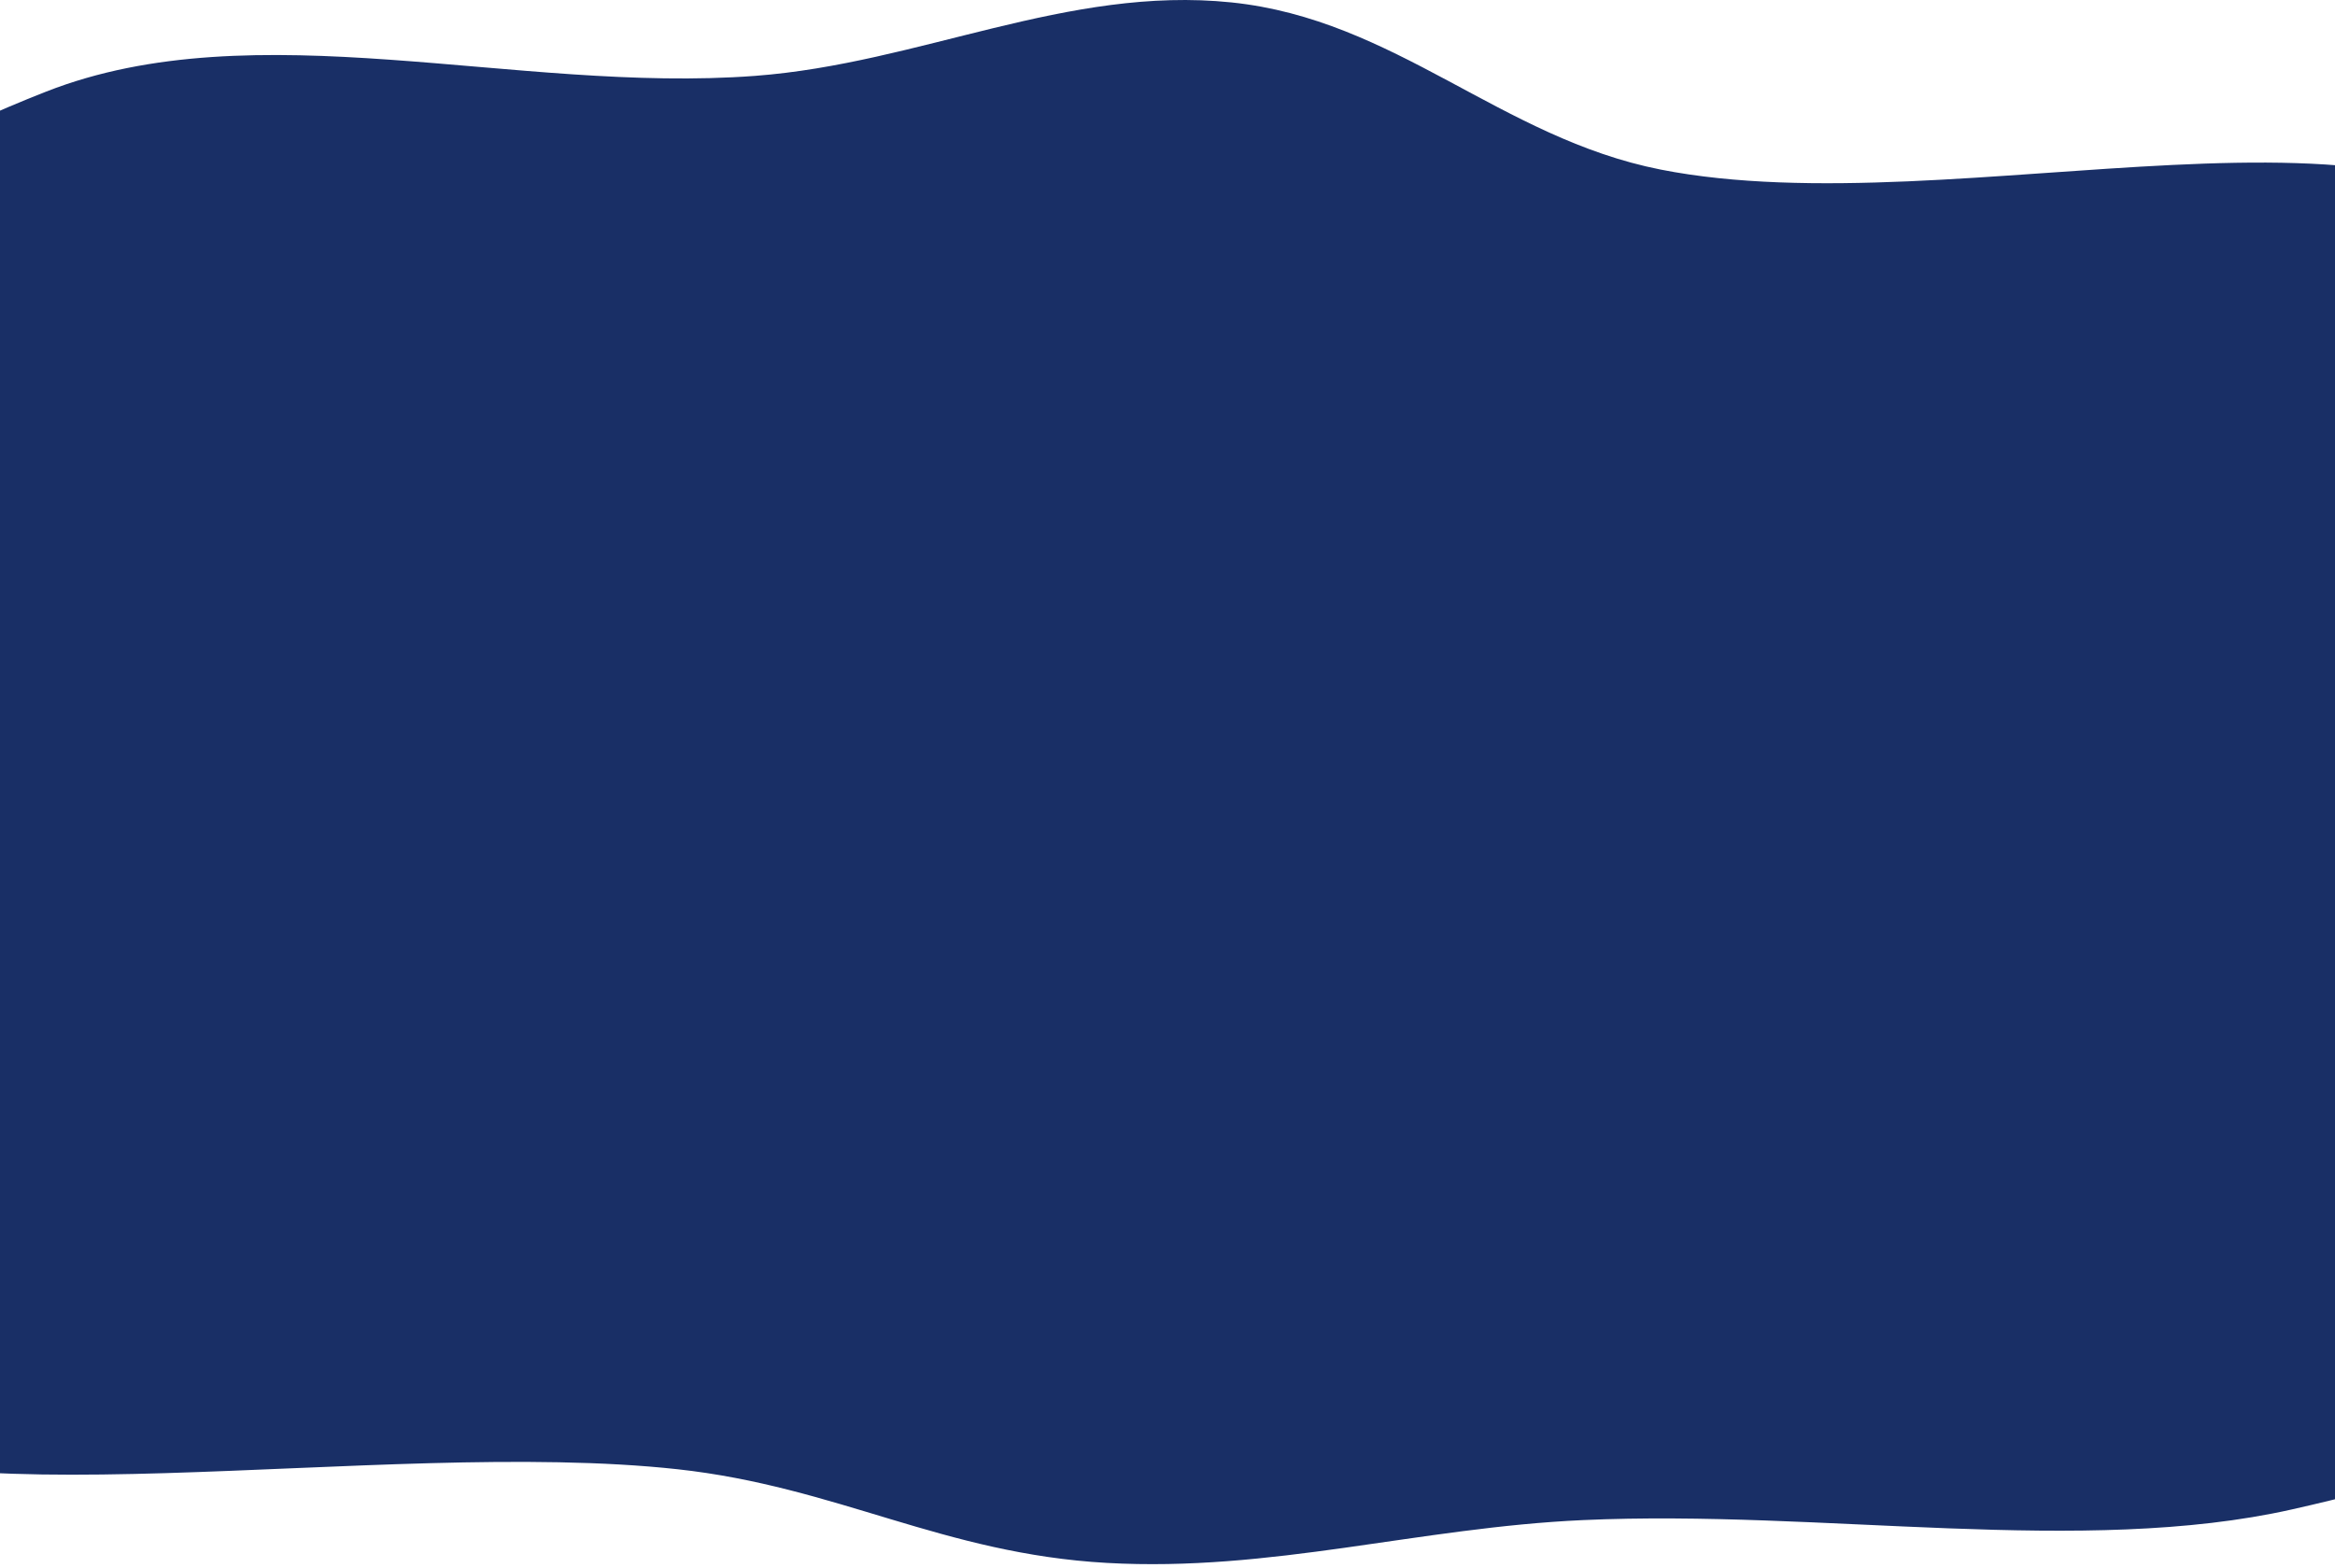
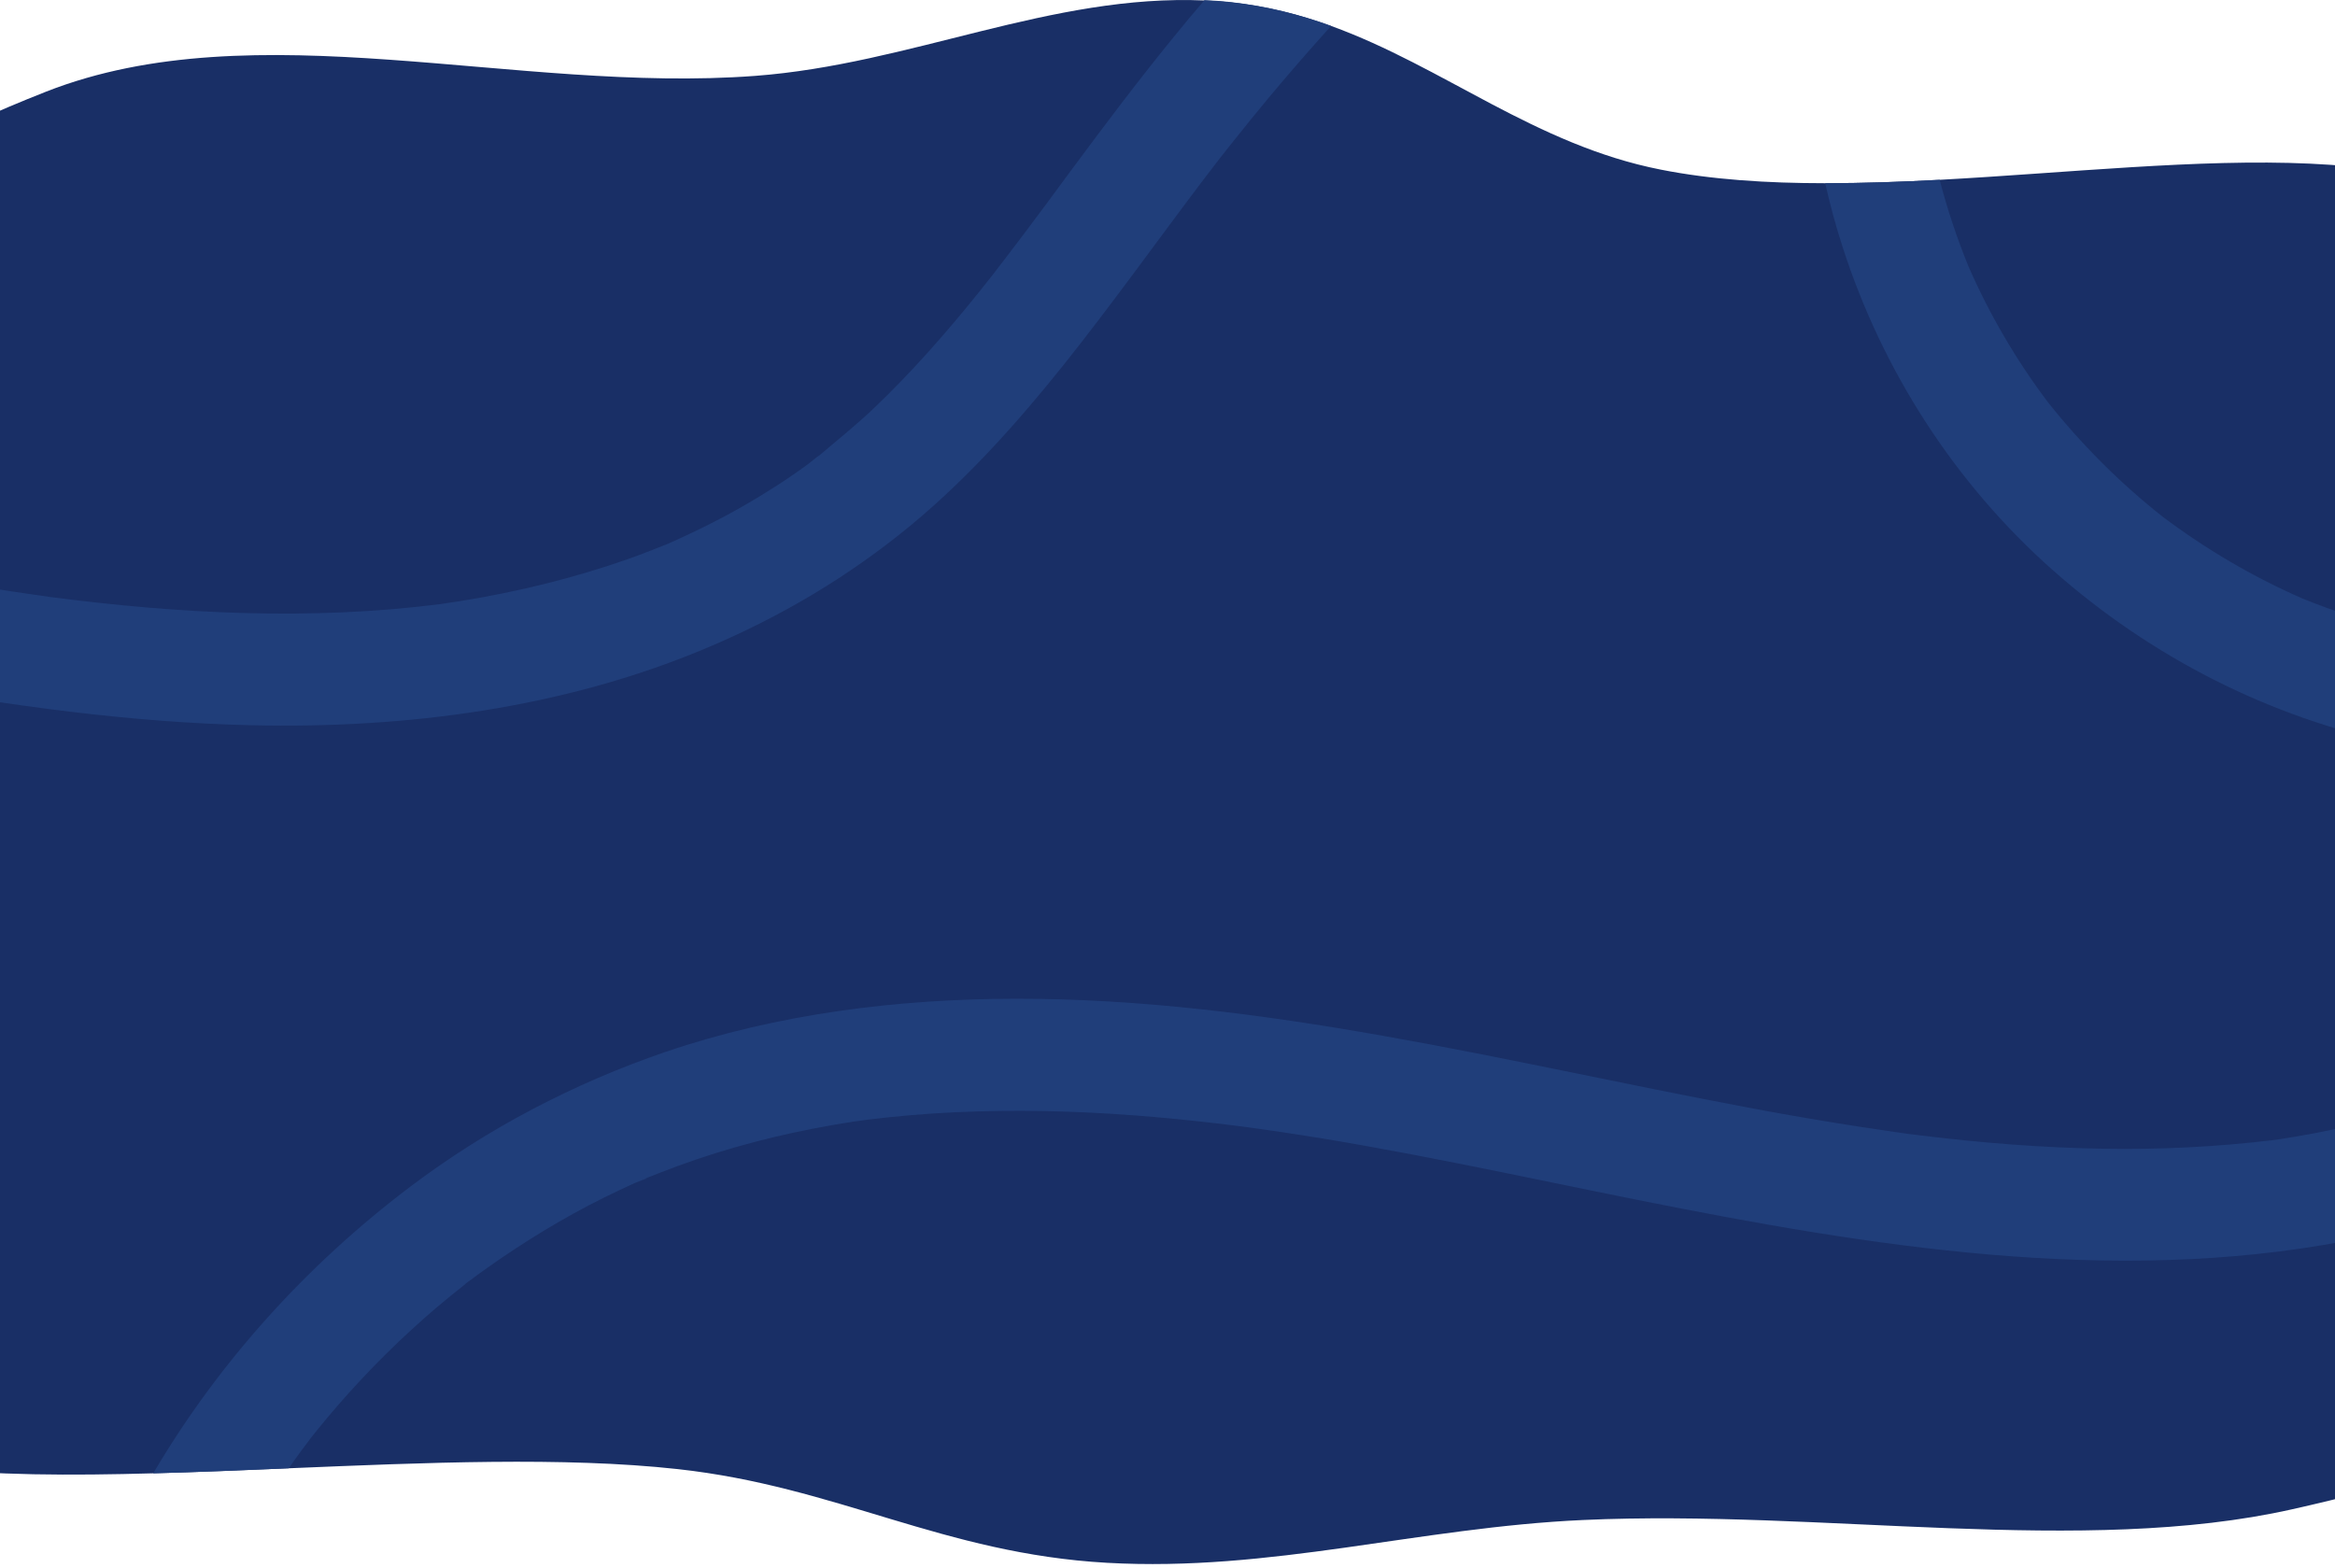
- <svg xmlns="http://www.w3.org/2000/svg" width="1440" height="967" viewBox="0 0 1440 967" fill="none">
-   <path d="M465.68 46.793C567.166 39.154 658.161 -8.991 759.388 1.484C860.582 11.956 925.467 85.096 1024.06 104.576C1207.09 140.739 1498.59 41.296 1577.79 163.182C1618.4 225.675 1559.68 279.763 1479.27 332.332V731.904H-66.282V100.085C-34.846 83.298 -2.306 68.573 28.48 56.497C157.572 5.86 318.295 57.886 465.68 46.793Z" fill="#192F66" />
-   <path d="M976.302 937.553C874.828 942.137 783.903 969.655 682.661 963.97C581.452 958.286 516.462 916.987 417.843 906.191C234.76 886.149 -56.594 943.246 -135.971 874.352C-176.668 839.028 -118.033 808.222 -37.697 778.222L-38.273 551.721L1507.28 547.864L1508.19 906.016C1476.77 915.61 1444.26 924.039 1413.49 930.961C1284.47 959.988 1123.67 930.897 976.302 937.553Z" fill="#192F66" />
+ <svg xmlns="http://www.w3.org/2000/svg" version="1.1" id="Layer_1" x="0px" y="0px" viewBox="0 0 1440 967" style="enable-background:new 0 0 1440 967;" xml:space="preserve">
+   <style type="text/css">
+ 	.st0{fill:#192F66;}
+ 	.st1{fill:#203E7A;}
+ </style>
+   <path class="st0" d="M1479.3,547.9l28-0.1l0.3,130.1l0.2,72.4l0.4,155.7c-31.4,9.6-63.9,18-94.7,24.9c-129,29-289.8-0.1-437.2,6.6  c-101.5,4.6-192.4,32.1-293.6,26.4c-101.2-5.7-166.2-47-264.8-57.8c-70-7.7-155.9-4-239.7-0.5c-28.3,1.2-56.4,2.4-83.6,3.1  C-8,911.6-97.2,908-136,874.3c-40.7-35.3,17.9-66.1,98.3-96.1l-0.1-46.3h-28.5V100.1c31.4-16.8,64-31.5,94.8-43.6  c129.1-50.6,289.8,1.4,437.2-9.7c96-7.2,182.6-50.7,277.4-46.5c5.4,0.2,10.9,0.6,16.3,1.2c22,2.3,42.2,7.5,61.5,14.5  c69.5,25.2,126,73.4,203.2,88.6c31.2,6.2,65.6,8.4,101.5,8.4c23,0,46.7-0.8,70.6-2.1c157.4-8.5,324.6-35.5,381.6,52.3  c40.6,62.5-18.1,116.6-98.5,169.2V547.9z" />
+   <path class="st1" d="M1479.3,388.3v70.8c-0.2,0-0.3-0.1-0.5-0.1c-79.2-16.4-152.4-53.8-212.9-107.4  c-60.2-53.3-105-122.9-129.6-199.4c-4.2-12.9-7.7-26-10.7-39.2c23,0,46.7-0.8,70.6-2.1c4.7,18.2,10.7,36.1,17.8,53.5  c13,29.7,29.4,57.7,48.9,83.6c20.8,26.2,44.5,49.9,70.7,70.6c26.7,20.1,55.6,37.1,86.2,50.5C1439.1,377,1459,383.3,1479.3,388.3z" />
+   <path class="st1" d="M820.9,16c-13.1,14.5-26,29.3-38.5,44.3c-7.6,9.1-15.1,18.4-22.5,27.7c-2.2,2.7-4.3,5.5-6.5,8.2  c-0.4,0.5-0.7,0.9-1.1,1.4c-3.2,4.2-6.4,8.3-9.6,12.5c-29,38.3-56.8,77.4-86.8,115c-28.3,35.4-58.7,69.4-93.6,98.4  c-38.7,32-80.9,57-127.1,76.4c-88,37-185.3,49.6-280.3,47.4c-74.3-1.7-148-12-221.2-25v-69.9c32.3,5.9,64.6,11.3,97.1,15.8  c79.8,10.4,160.7,14.6,240.7,4.4c35.2-5,69.9-12.7,103.7-23.7c8.3-2.7,16.6-5.6,24.8-8.8c4.1-1.6,8.1-3.2,12.1-4.8  c0.7-0.3,1.4-0.6,2-0.9c1.8-0.8,3.7-1.6,5.5-2.5c16.5-7.5,32.6-15.9,48.1-25.3c6.9-4.2,13.7-8.5,20.4-13.1c3.3-2.3,6.7-4.6,9.9-7  c1.6-1.2,7.3-5.9,7.6-6c-0.1,0.1-0.5,0.5-1.5,1.4c11.7-10,23.7-19.5,34.8-30.1c23.4-22.3,44.7-46.6,64.9-71.7  c3-3.7,5.9-7.4,8.8-11.1c1.1-1.4,5.2-6.9,5.8-7.6c-0.1,0.1-0.4,0.5-0.8,1.1c4.3-5.8,8.8-11.4,13.1-17.2c9.8-13,19.5-26.1,29.1-39.2  c20.9-28.2,42-56.3,64.2-83.5c6.2-7.6,12.4-15.1,18.8-22.5c5.4,0.2,10.9,0.6,16.3,1.2C781.4,3.8,801.6,9,820.9,16z" />
+   <g>
+     <path class="st1" d="M1507.8,750.4c-11.3,3.4-22.7,6.5-34.1,9.2c-143.9,34.3-293.1,13.7-436.3-14.1c-73.9-14.3-147.4-31-221.7-43.3   c-9.4-1.5-18.8-3-28.3-4.4c-4.2-0.6-8.4-1.2-12.6-1.8c-1.2-0.2-2.4-0.3-3.6-0.5c-0.9-0.1-3.6-0.5-4.5-0.6   c-18.4-2.4-36.8-4.4-55.2-6c-36.1-3.1-72.4-4.5-108.7-3.4c-18.3,0.5-36.5,1.7-54.7,3.6c-4.4,0.5-8.8,1-13.2,1.5   c-0.2,0.1-7.4,1-8.7,1.2c-8.2,1.3-16.5,2.7-24.6,4.3c-32.5,6.3-64.5,15.3-95.3,27.5c-1.9,0.8-3.8,1.5-5.8,2.3c0,0,0.1,0,0.1-0.1   c-0.1,0-0.1,0.1-0.2,0.1c-0.4,0.1-0.7,0.3-1.1,0.4c-0.7,0.3-1.4,0.7-1.9,1c-1.9,0.8-3.9,1.5-5.8,2.3c-6.4,2.9-12.7,5.9-19,9   c-12.9,6.4-25.6,13.4-37.9,20.9c-12,7.3-23.7,15-35.2,23.2c-3.4,2.4-6.7,4.8-10,7.3c-0.7,0.5-1.5,1-2.2,1.6   c-0.2,0.2-0.4,0.4-0.6,0.6c-5.8,4.6-11.6,9.3-17.3,14.1c-21.7,18.5-42,38.6-60.7,60.1c-4.9,5.6-9.6,11.3-14.3,17.1   c-1,1.3-2,2.6-3.1,3.9c0,0.1-0.1,0.1-0.1,0.2c-1.9,2.5-3.8,5.1-5.7,7.6c-2.5,3.4-5,6.9-7.4,10.4c-28.3,1.2-56.4,2.4-83.6,3.1   C134.8,840.3,189,780.3,252.9,732c47.5-35.9,100.9-63.8,157.2-83.1c69.2-23.6,143.3-32.8,216.2-32.9   c152.7-0.2,301.5,38.9,450.6,66.9c18.3,3.5,36.7,6.7,55.2,9.7c9.7,1.6,19.5,3.1,29.2,4.5c2.7,0.4,5.4,0.8,8.1,1.2   c0.4,0.1,2.2,0.3,3.4,0.5c1.3,0.2,3.2,0.4,3.6,0.5c2.7,0.3,5.4,0.7,8.1,1c37.3,4.6,74.9,7.6,112.5,8.2c34.8,0.6,69.5-1.1,104-5.2   c1.7-0.2,3.3-0.5,5-0.7c3.7-0.6,7.4-1.2,11.1-1.8c7-1.2,14-2.5,21-4c13.9-2.9,27.8-6.3,41.5-10.2c9.4-2.7,18.7-5.6,27.9-8.7   L1507.8,750.4z" />
+     <path class="st1" d="M1699.9,546.2c-0.7,1-1.3,2.1-1.8,3.2C1699.1,547.4,1699.7,546.5,1699.9,546.2z" />
+     <path class="st1" d="M397.5,727.3c-0.9,0.6-0.8,0.8,3.1-1.5c0,0,0,0-0.1,0C399.6,726.4,398.6,726.9,397.5,727.3z" />
+   </g>
</svg>
